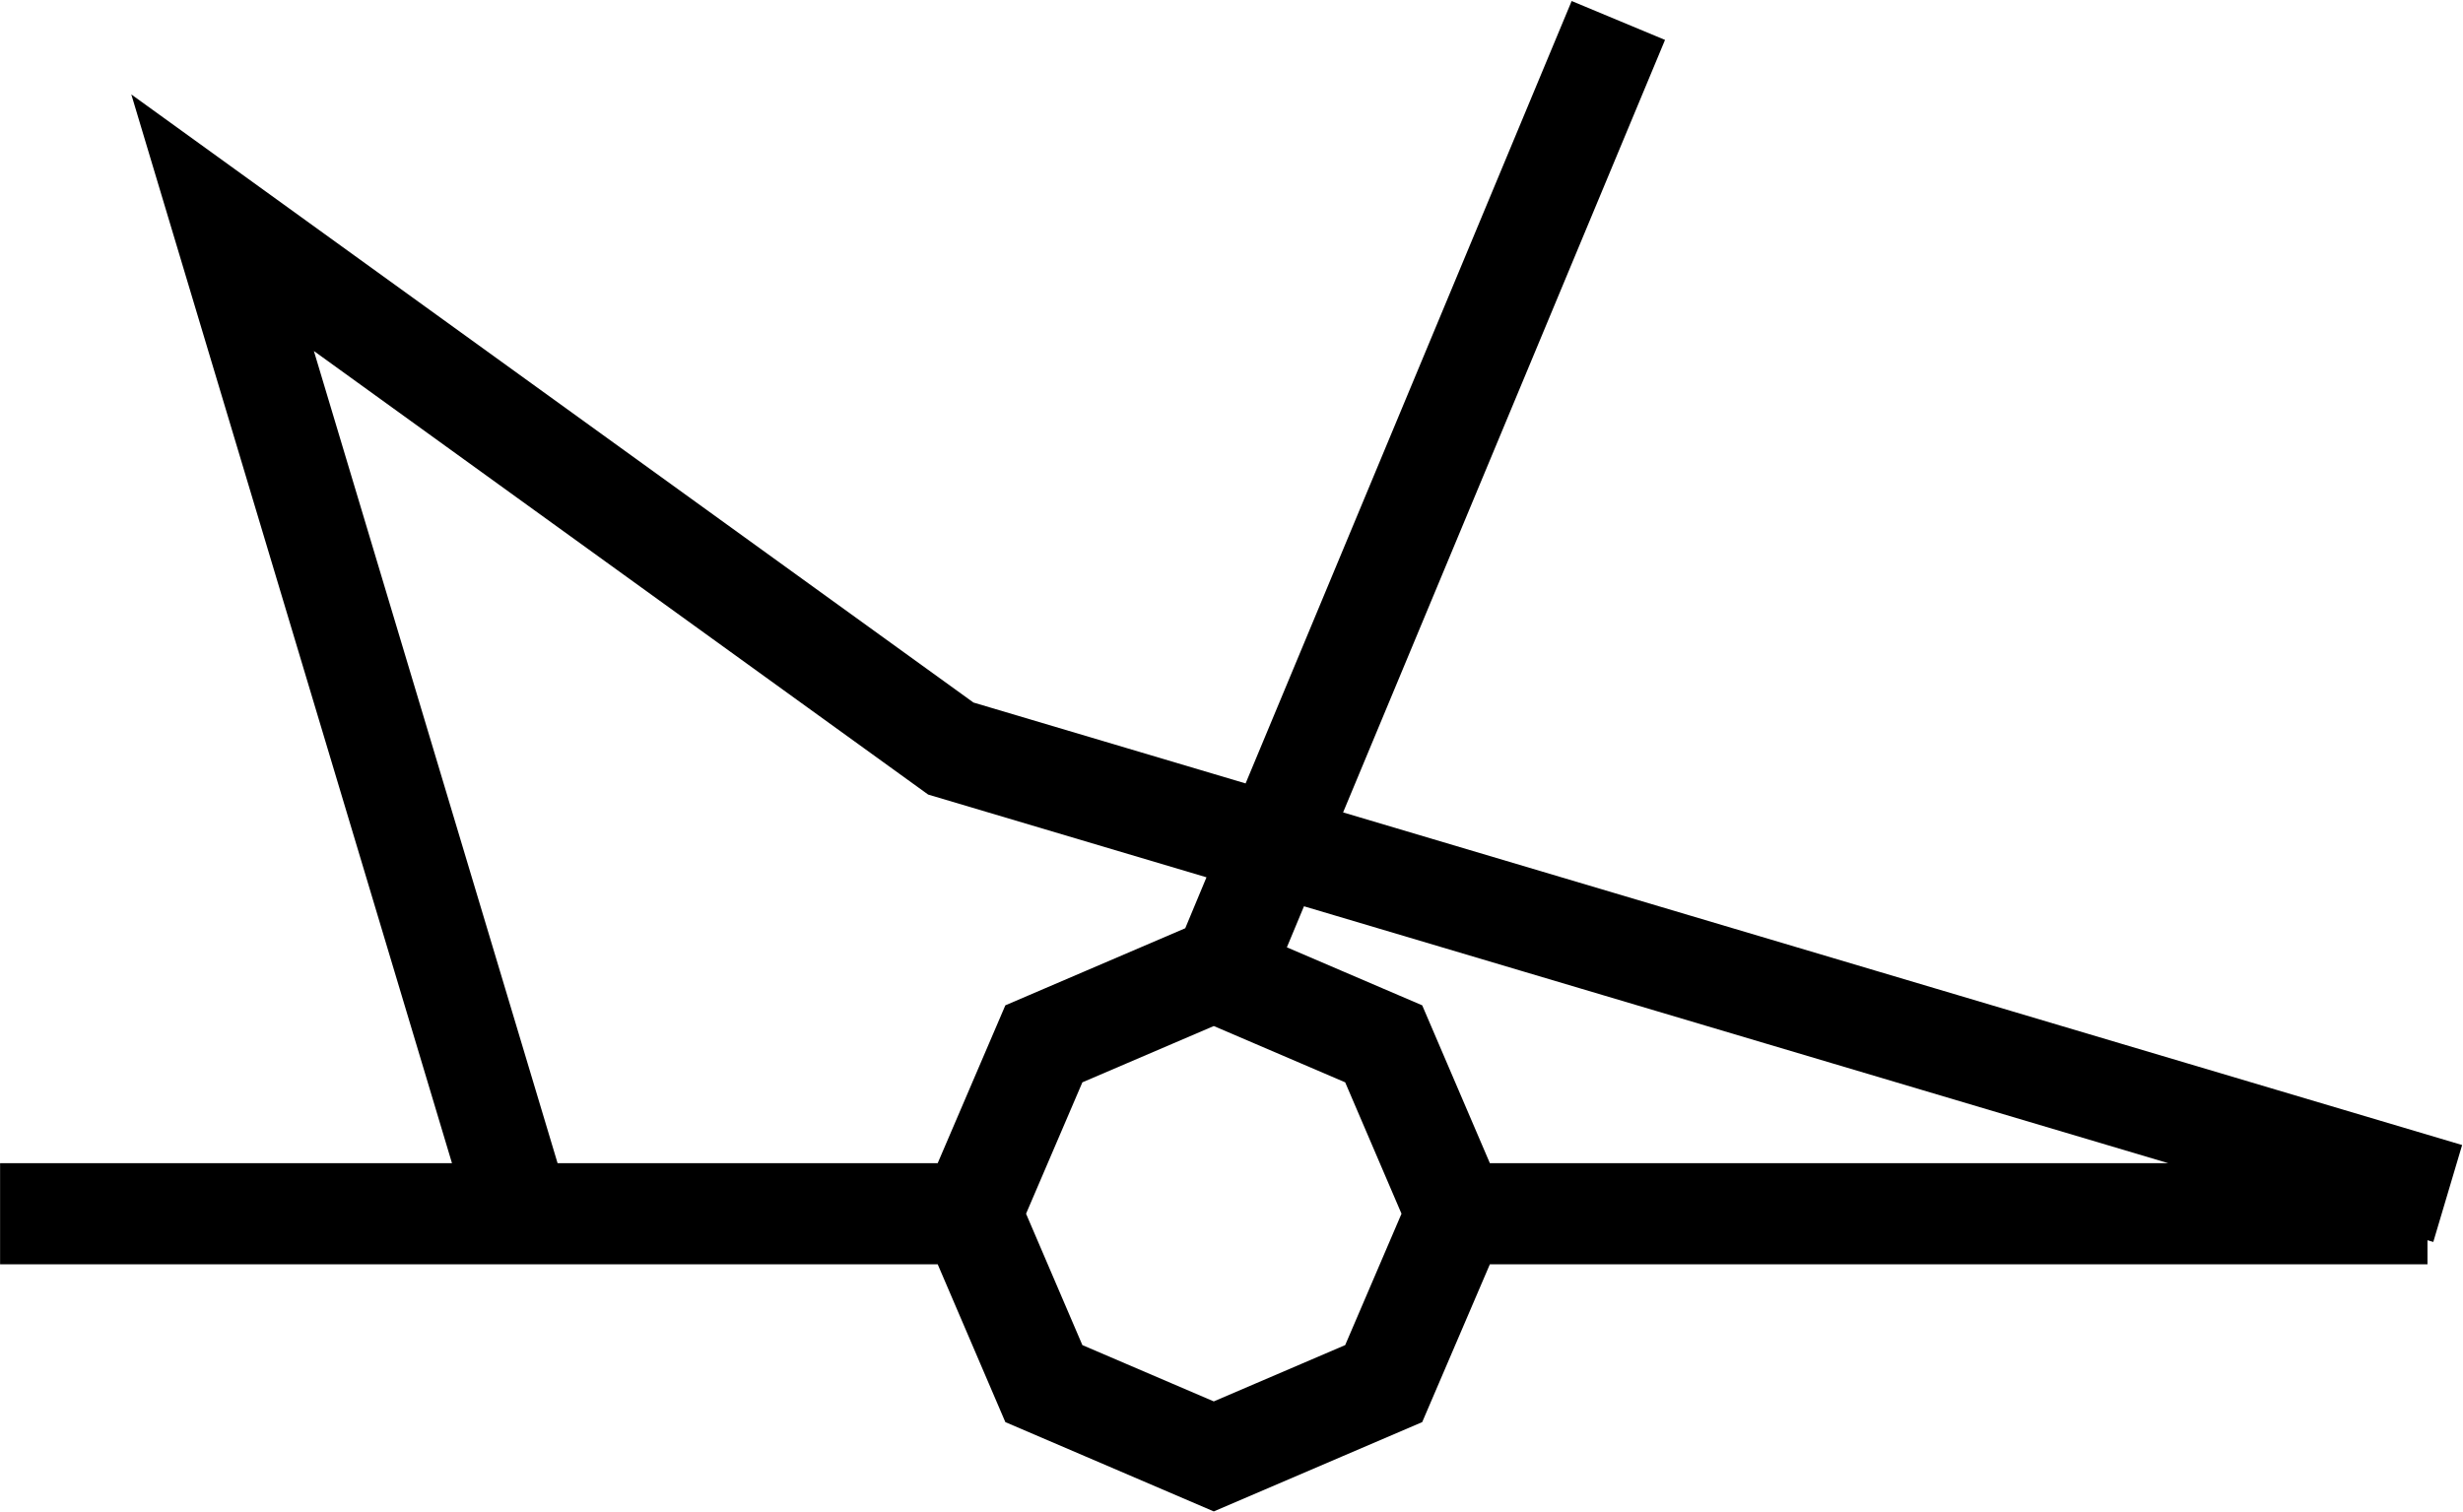
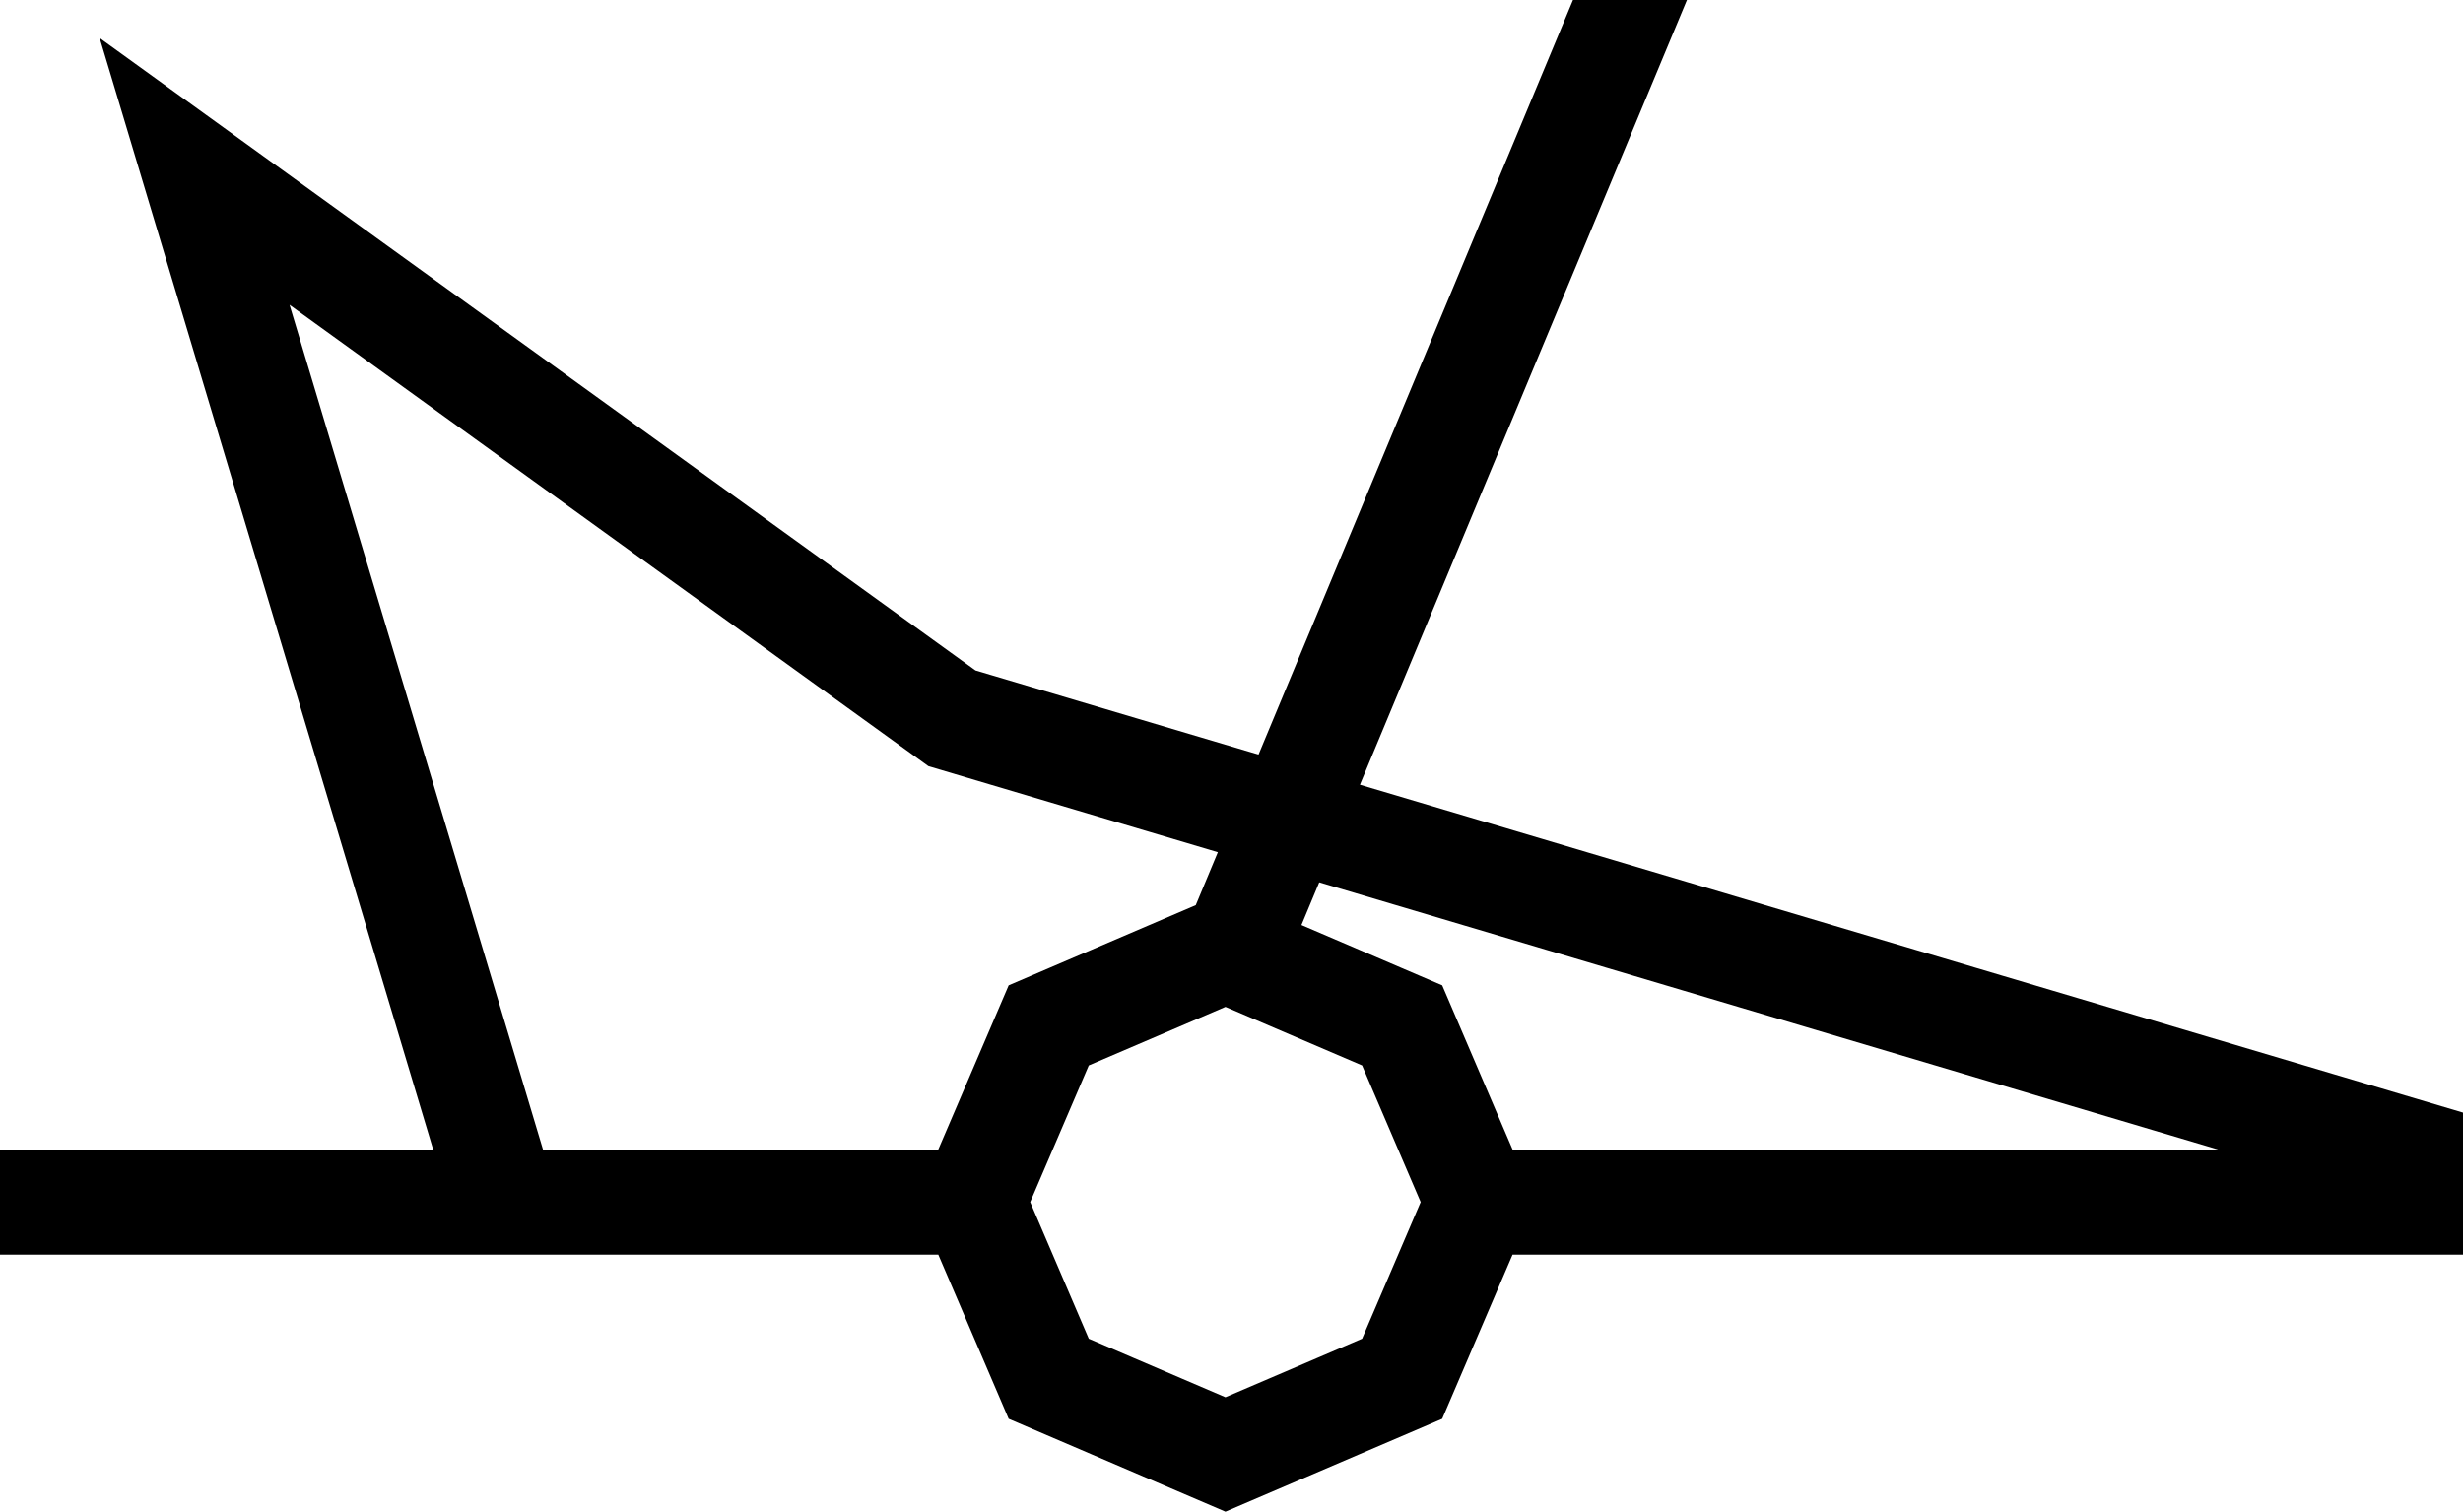
- <svg xmlns="http://www.w3.org/2000/svg" version="1.1" width="761" height="467" id="svg2" xml:space="preserve">
-   <defs id="defs6" />
-   <g transform="matrix(1.25,0,0,-1.25,285.025,465.075)" id="g10">
-     <g transform="scale(0.1,0.1)" id="g12">
-       <path d="M 1320,720 1140,1140 720,1320 300,1140 120,720 300,300 720,120 l 420,180 180,420 2400,0 m -3600,0 -2400,0 M 3770,770 70,1870 -1730,3170 -980,670 m 1700,600 1000,2400" id="path14" style="fill:none;stroke:#000000;stroke-width:250;stroke-linecap:butt;stroke-linejoin:miter;stroke-miterlimit:10;stroke-opacity:1;stroke-dasharray:none" />
-     </g>
-   </g>
+ <svg xmlns="http://www.w3.org/2000/svg" xml:space="preserve" width="761" height="467">
+   <path d="m1320 720-180 420-420 180-420-180-180-420 180-420 420-180 420 180 180 420h2400m-3600 0h-2400m6050 50L70 1870l-1800 1300 750-2500m1700 600 1000 2400" style="fill:none;stroke:#000;stroke-width:250;stroke-linecap:butt;stroke-linejoin:miter;stroke-miterlimit:10;stroke-opacity:1;stroke-dasharray:none" transform="matrix(.13 0 0 -.13 285.025 465.075)" />
</svg>
